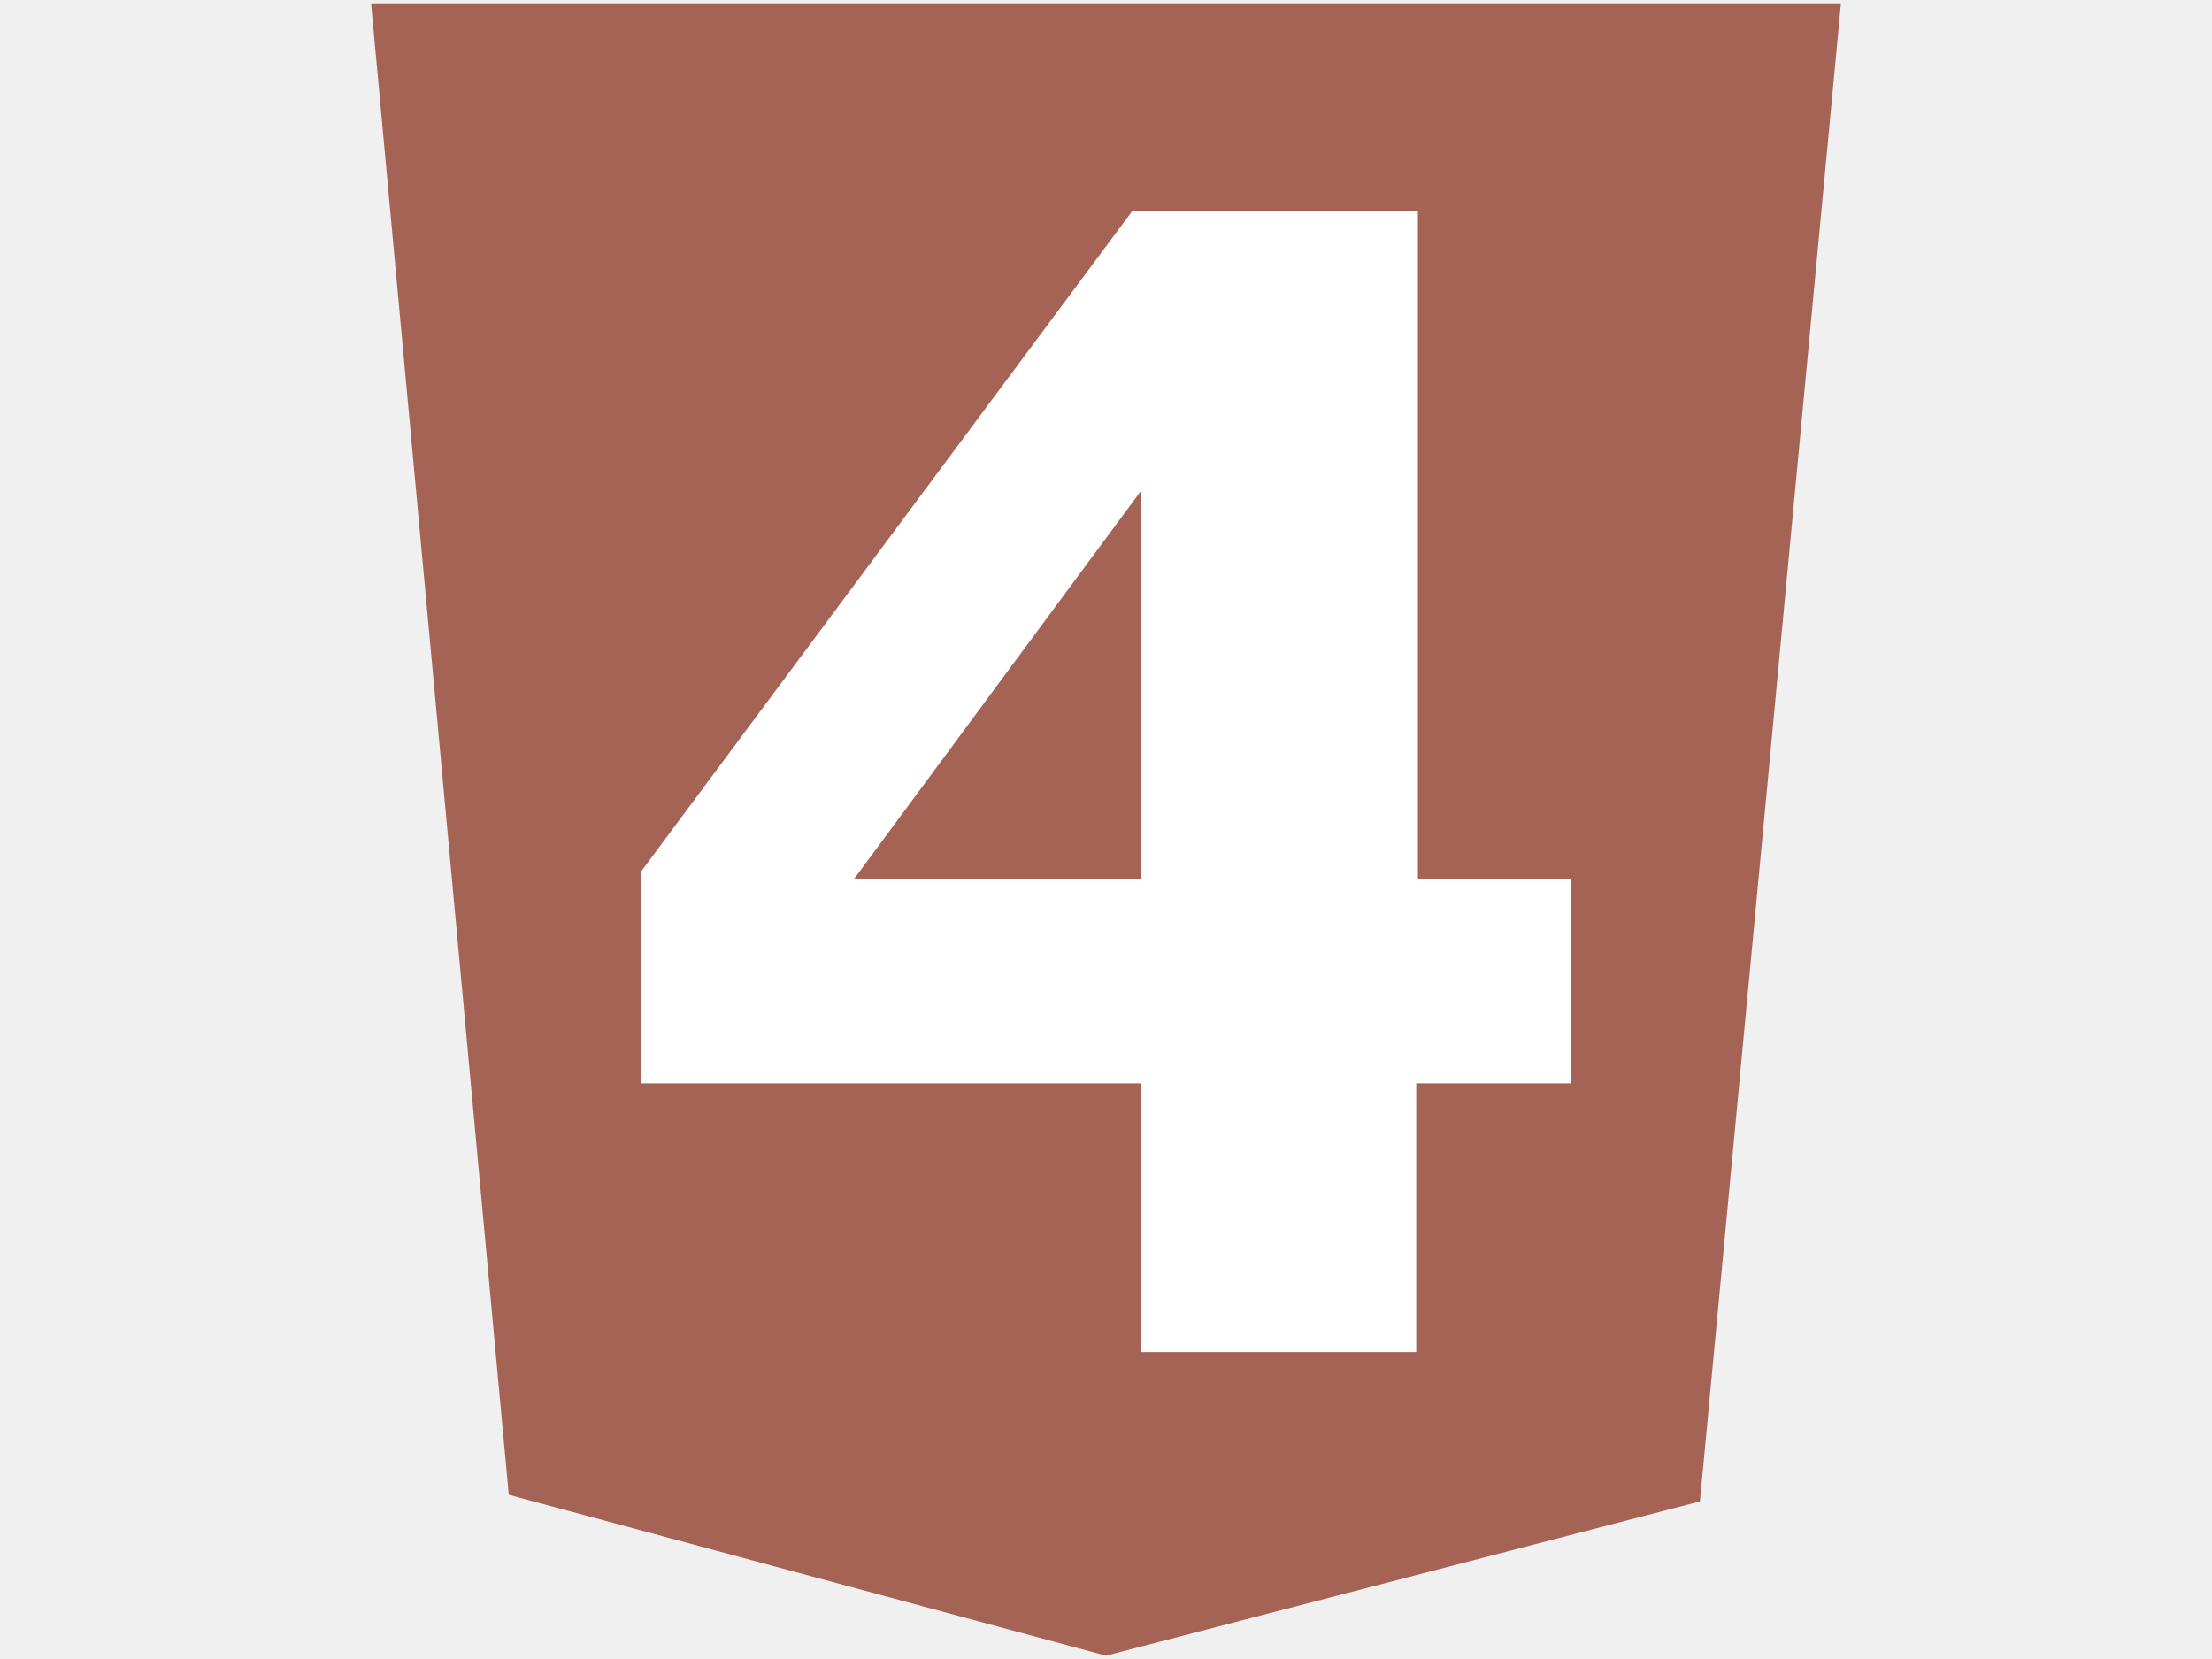
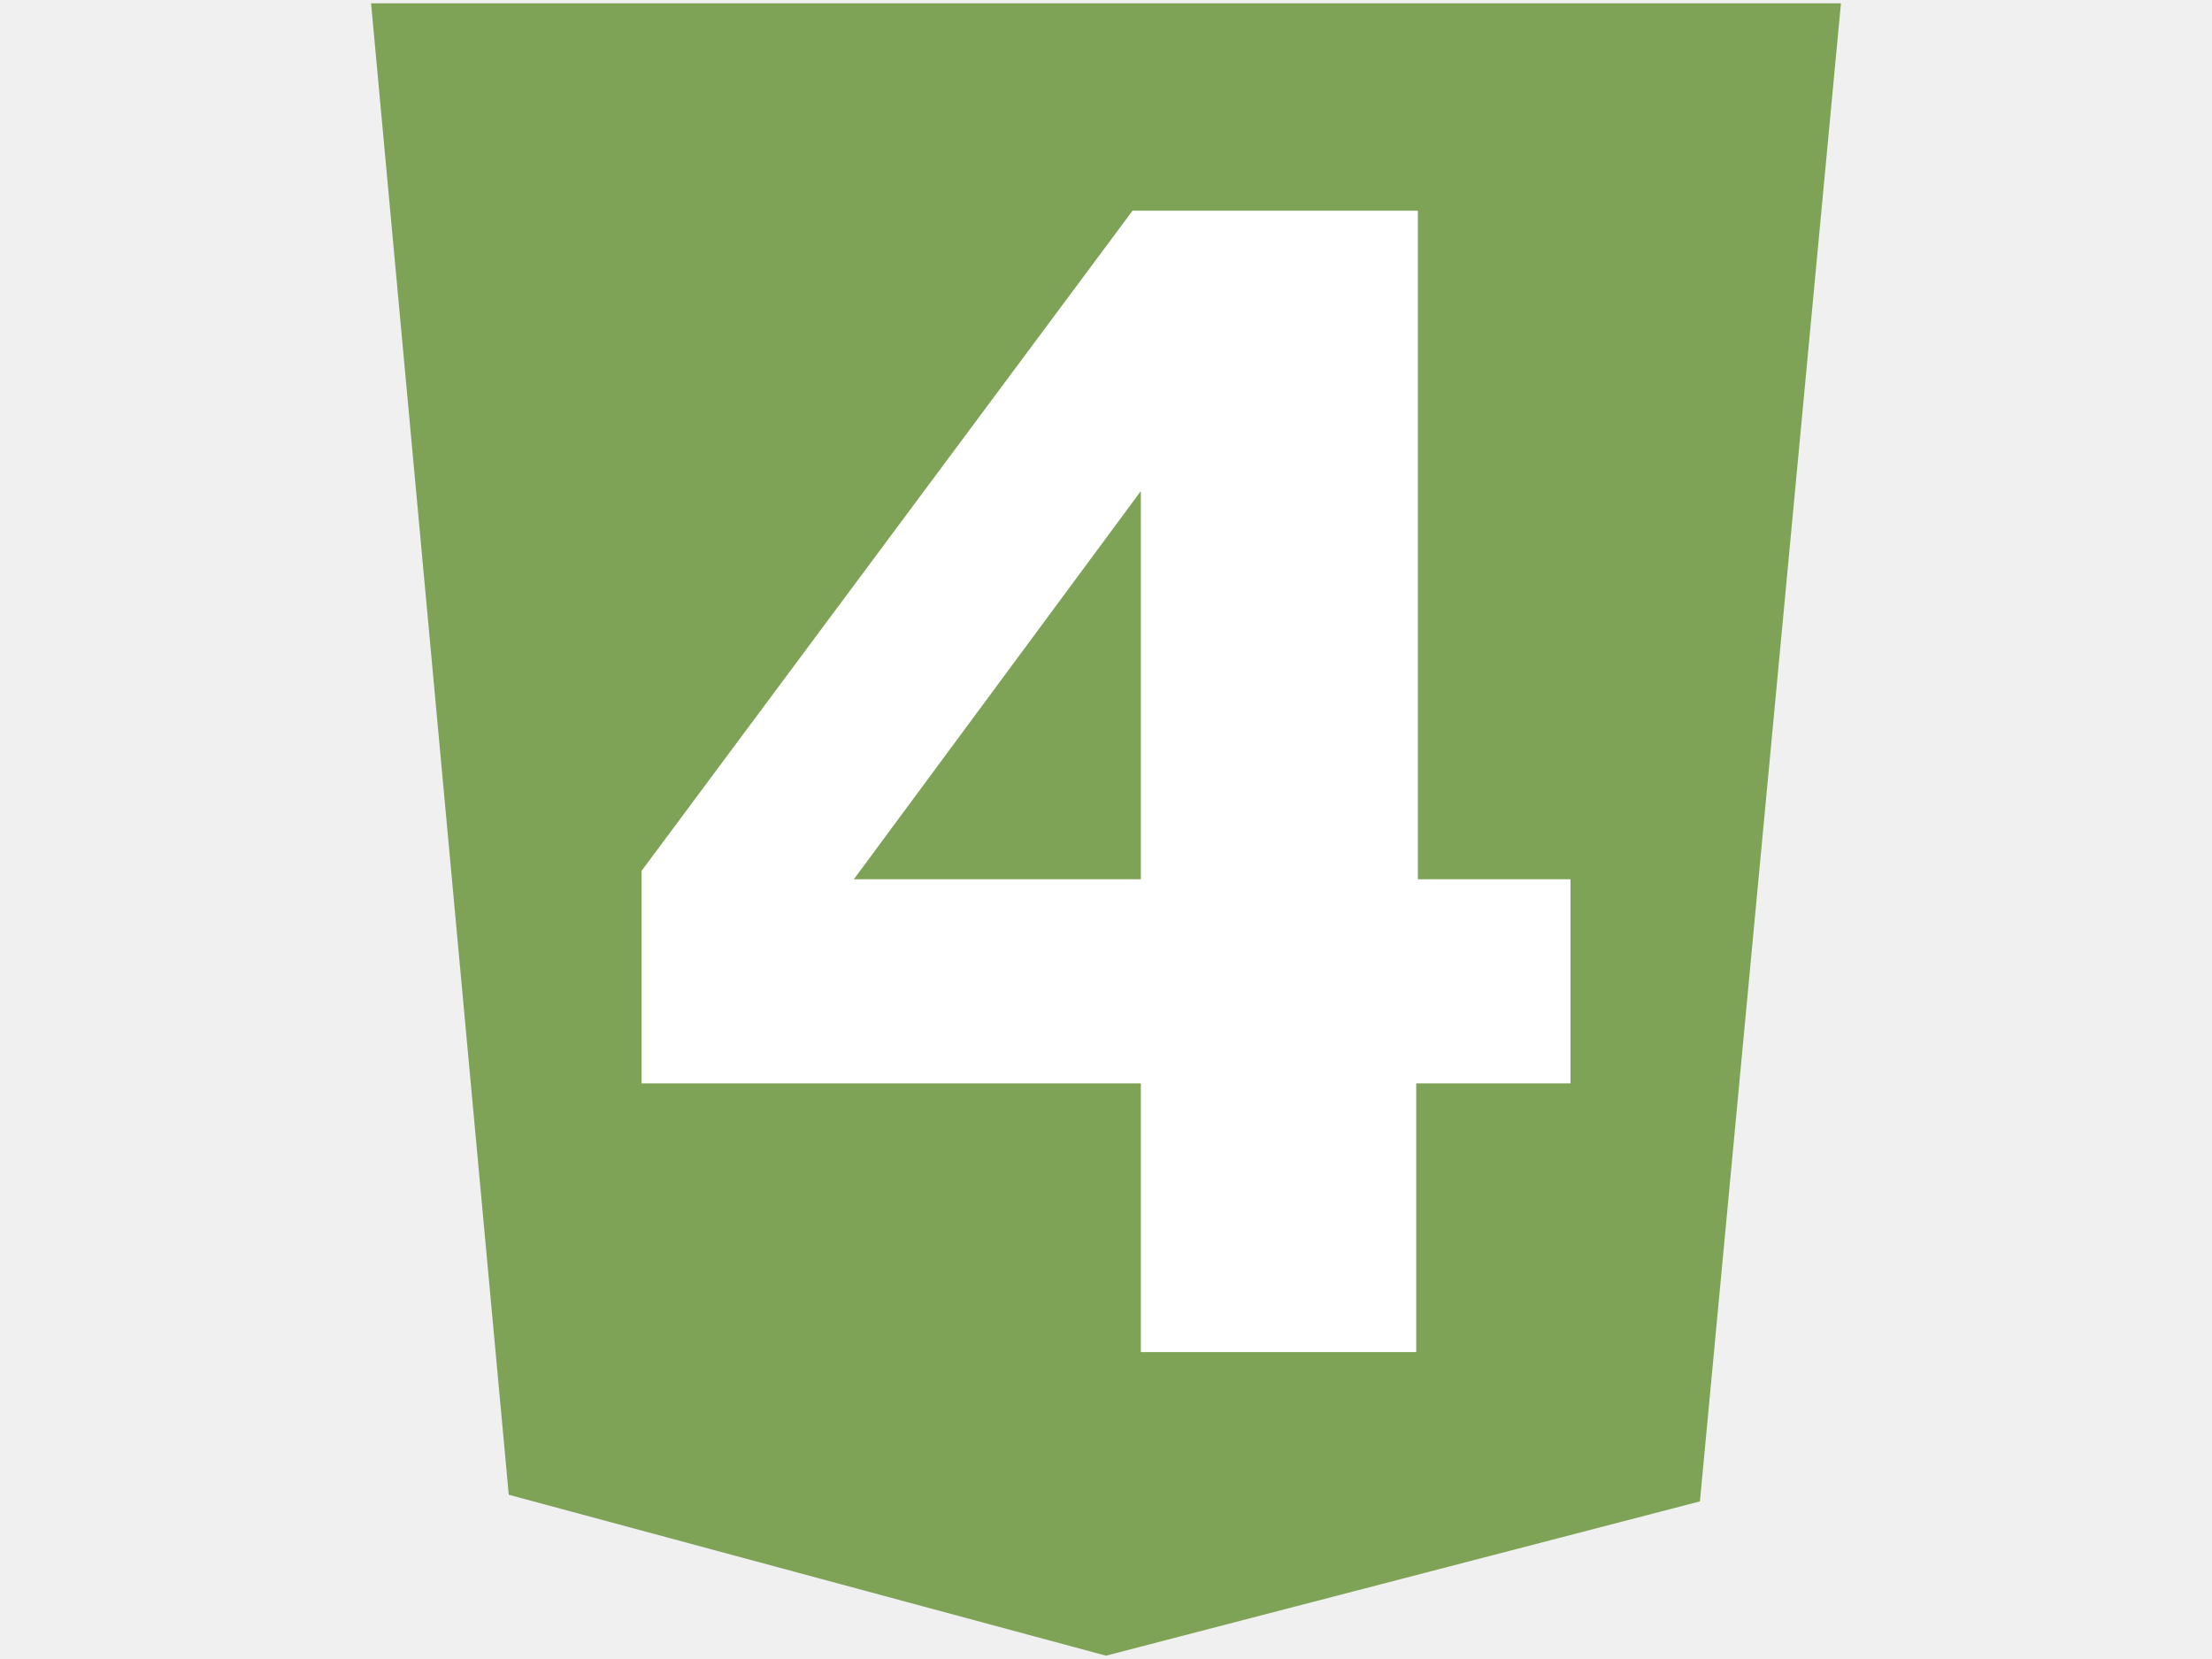
<svg xmlns="http://www.w3.org/2000/svg" version="1.1" id="Logo" x="0px" y="0px" viewBox="0 0 800 600" enable-background="new 0 0 800 600" xml:space="preserve">
-   <polygon fill="#A56356" points="134.2,1.2 665.8,1.2 614.8,543 400,598.8 184,540.6 " />
+   <polygon fill="#7EA357" points="134.2,1.2 665.8,1.2 614.8,543 400,598.8 184,540.6 " />
  <path fill="#FFFFFF" d="M568,391.8h-55.8V489h-99.6v-97.2H232V315L409.6,76.2h103.2V318H568V391.8z M412.6,318V177.6L308.8,318  H412.6z" />
</svg>
